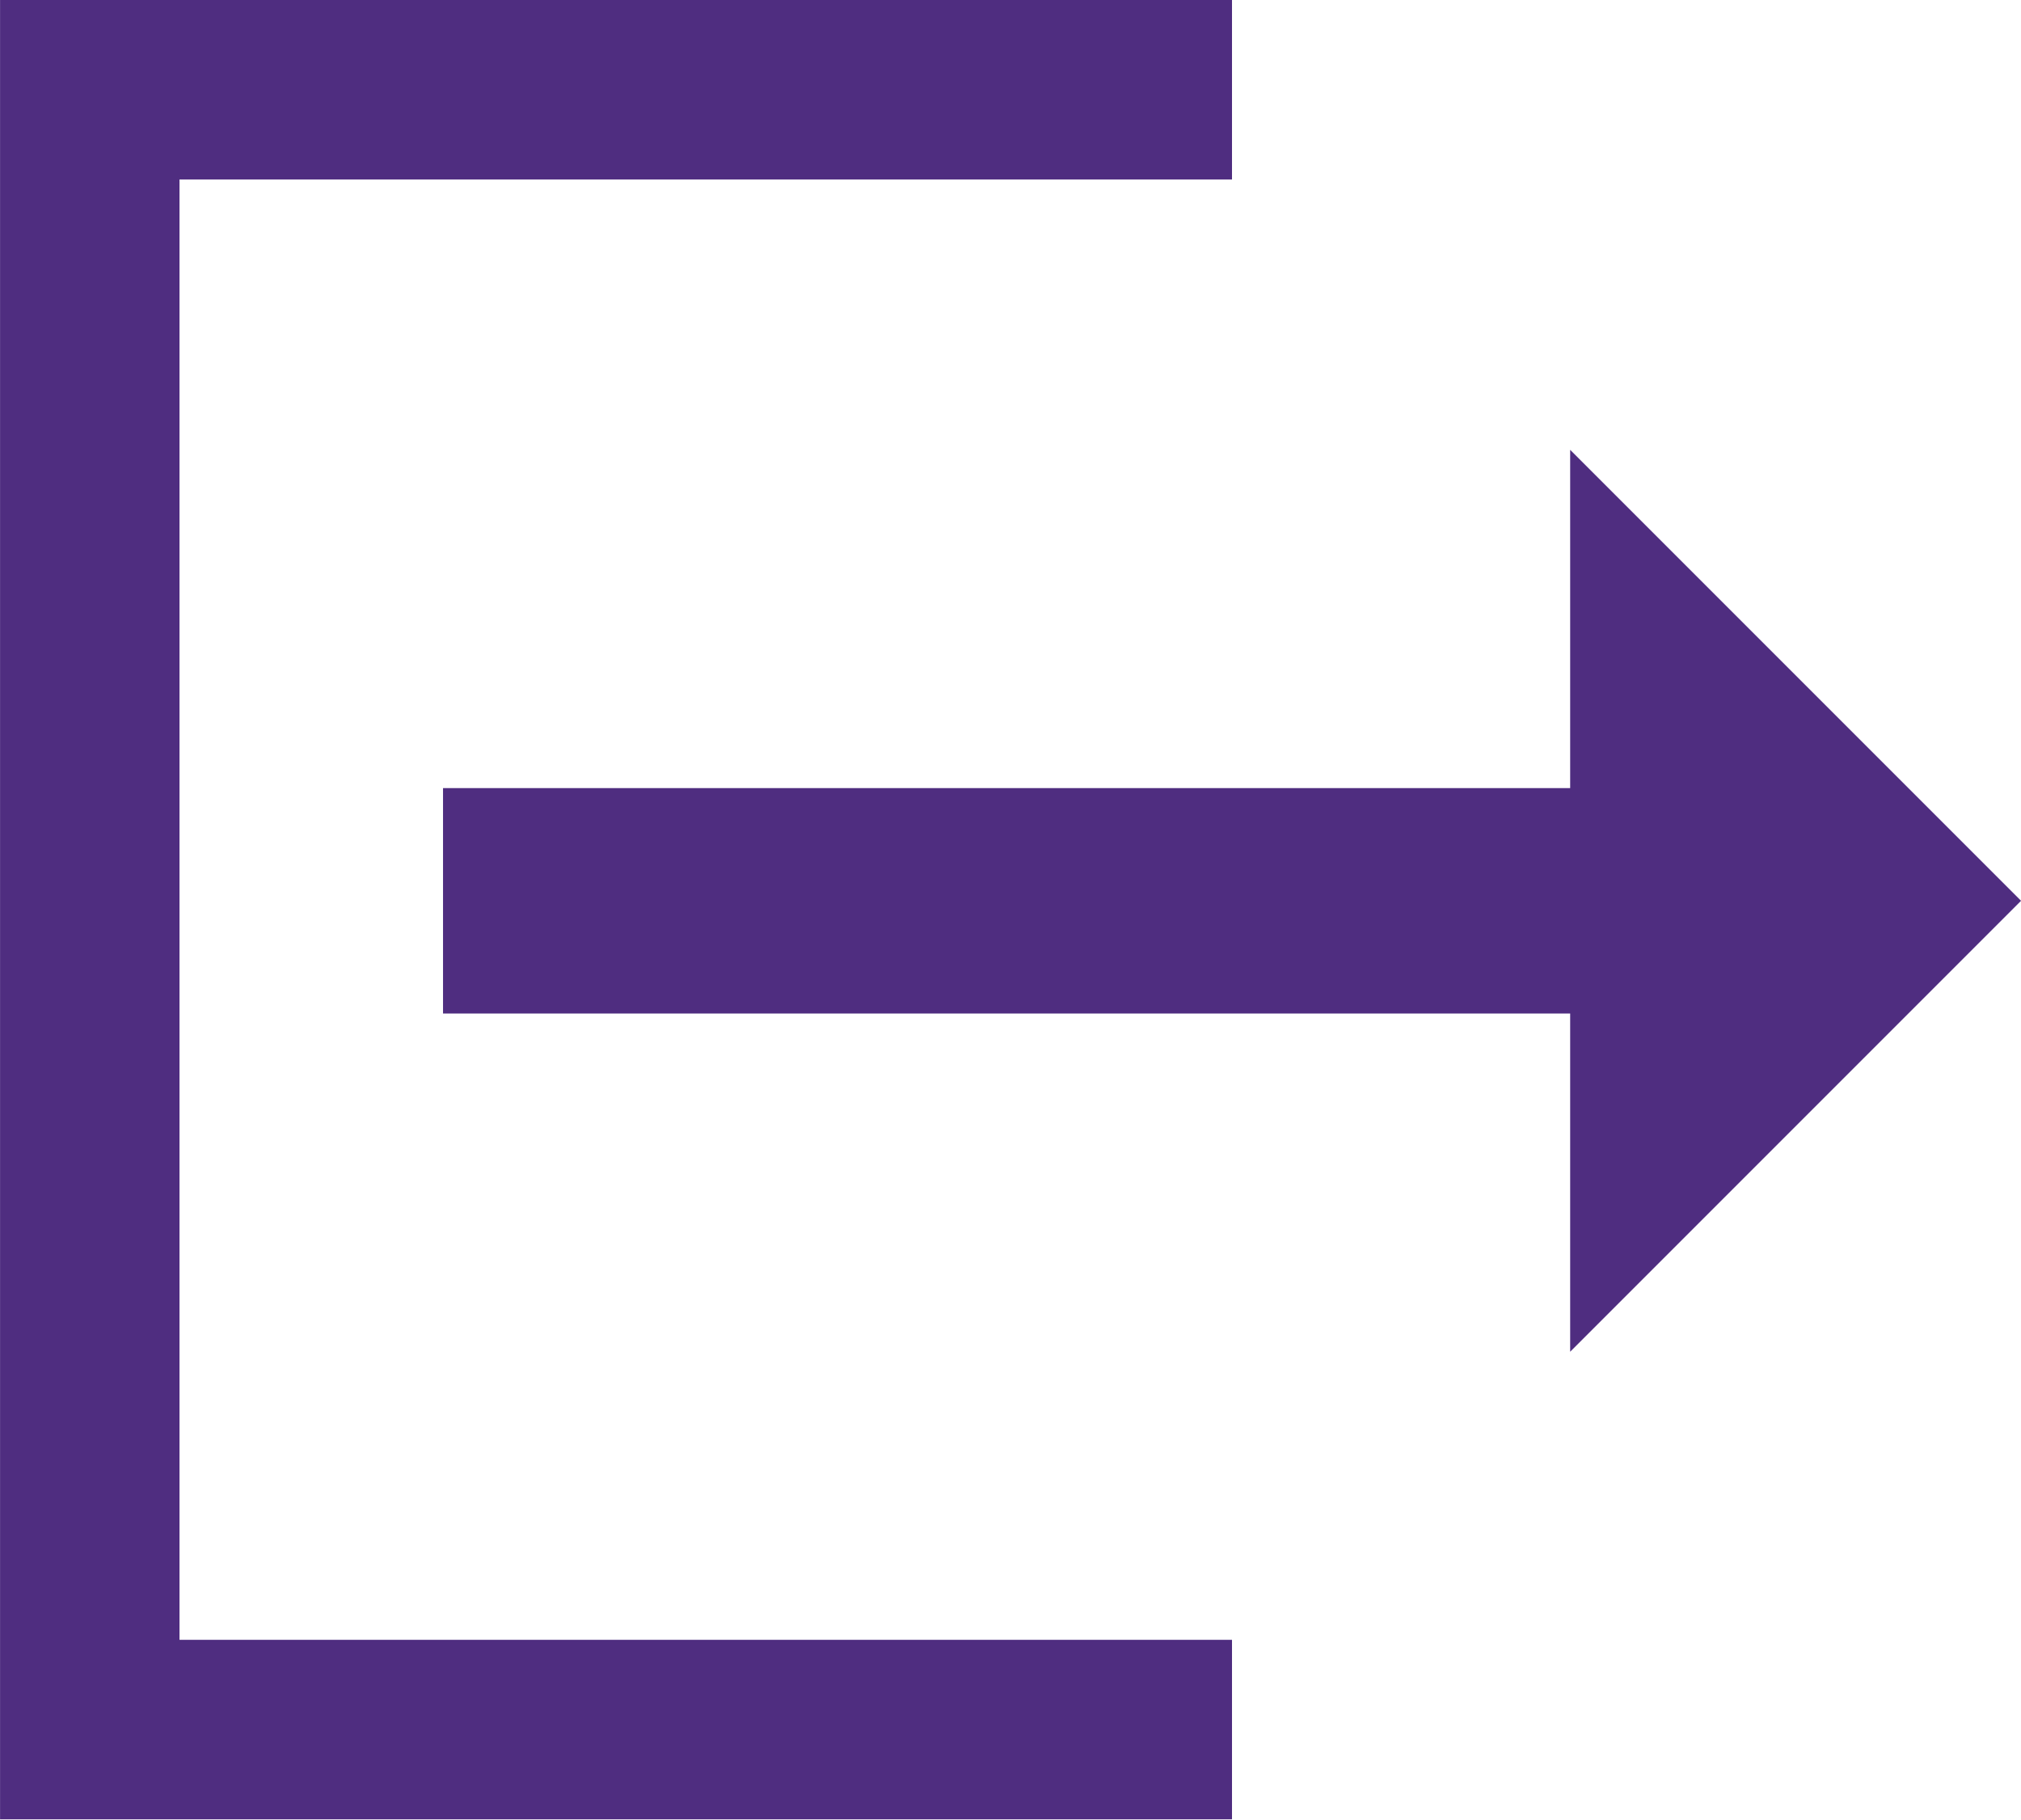
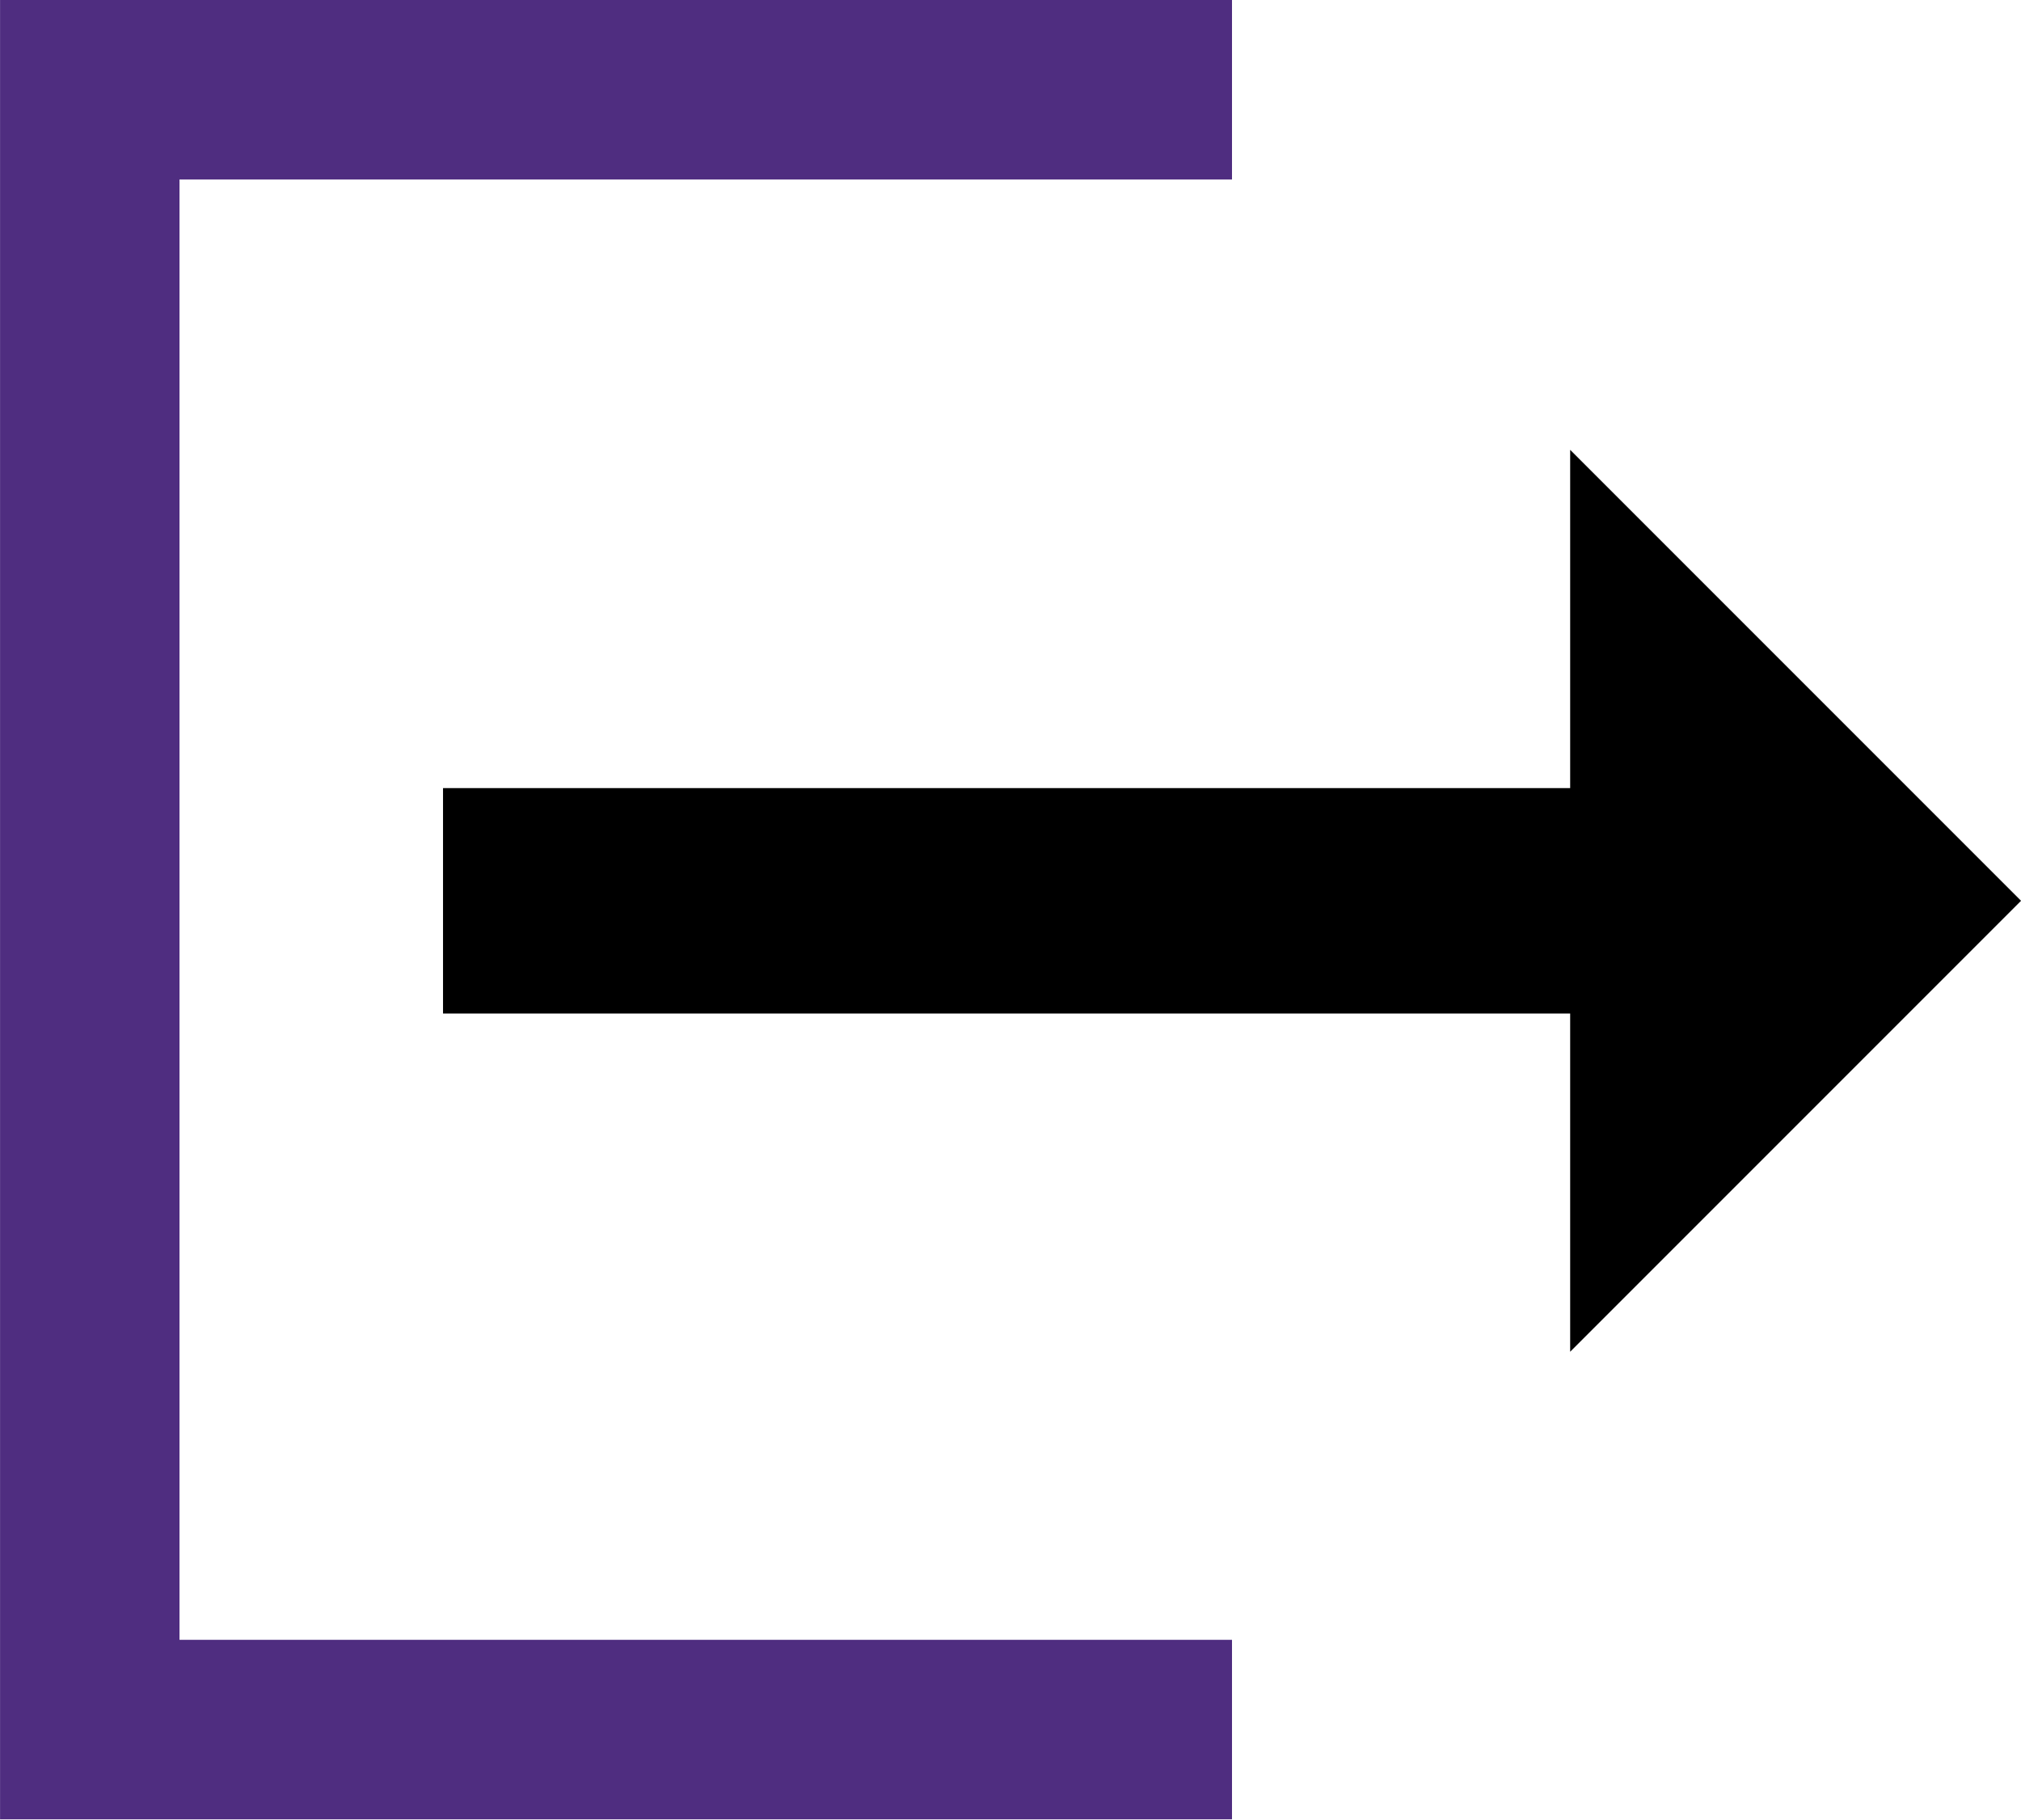
<svg xmlns="http://www.w3.org/2000/svg" width="22.524" height="20.273" viewBox="0 0 22.524 20.273">
  <g id="Group_11358" data-name="Group 11358" transform="translate(10768.35 6225.381)">
-     <path id="ic_input_24px" d="M13.562,18.05l5.025-5.025L13.562,8v3.769H1v2.512H13.562Z" transform="translate(-10764.412 -6228.368)" fill="#4f2d80" />
+     <path id="ic_input_24px" d="M13.562,18.05l5.025-5.025L13.562,8v3.769H1v2.512H13.562Z" transform="translate(-10764.412 -6228.368)" fill="currentColor" />
    <path id="Path_7453" data-name="Path 7453" d="M-10754.619-6224.381h-12.73v18.273h12.73" fill="none" stroke="#4f2d80" stroke-width="2" />
  </g>
</svg>
